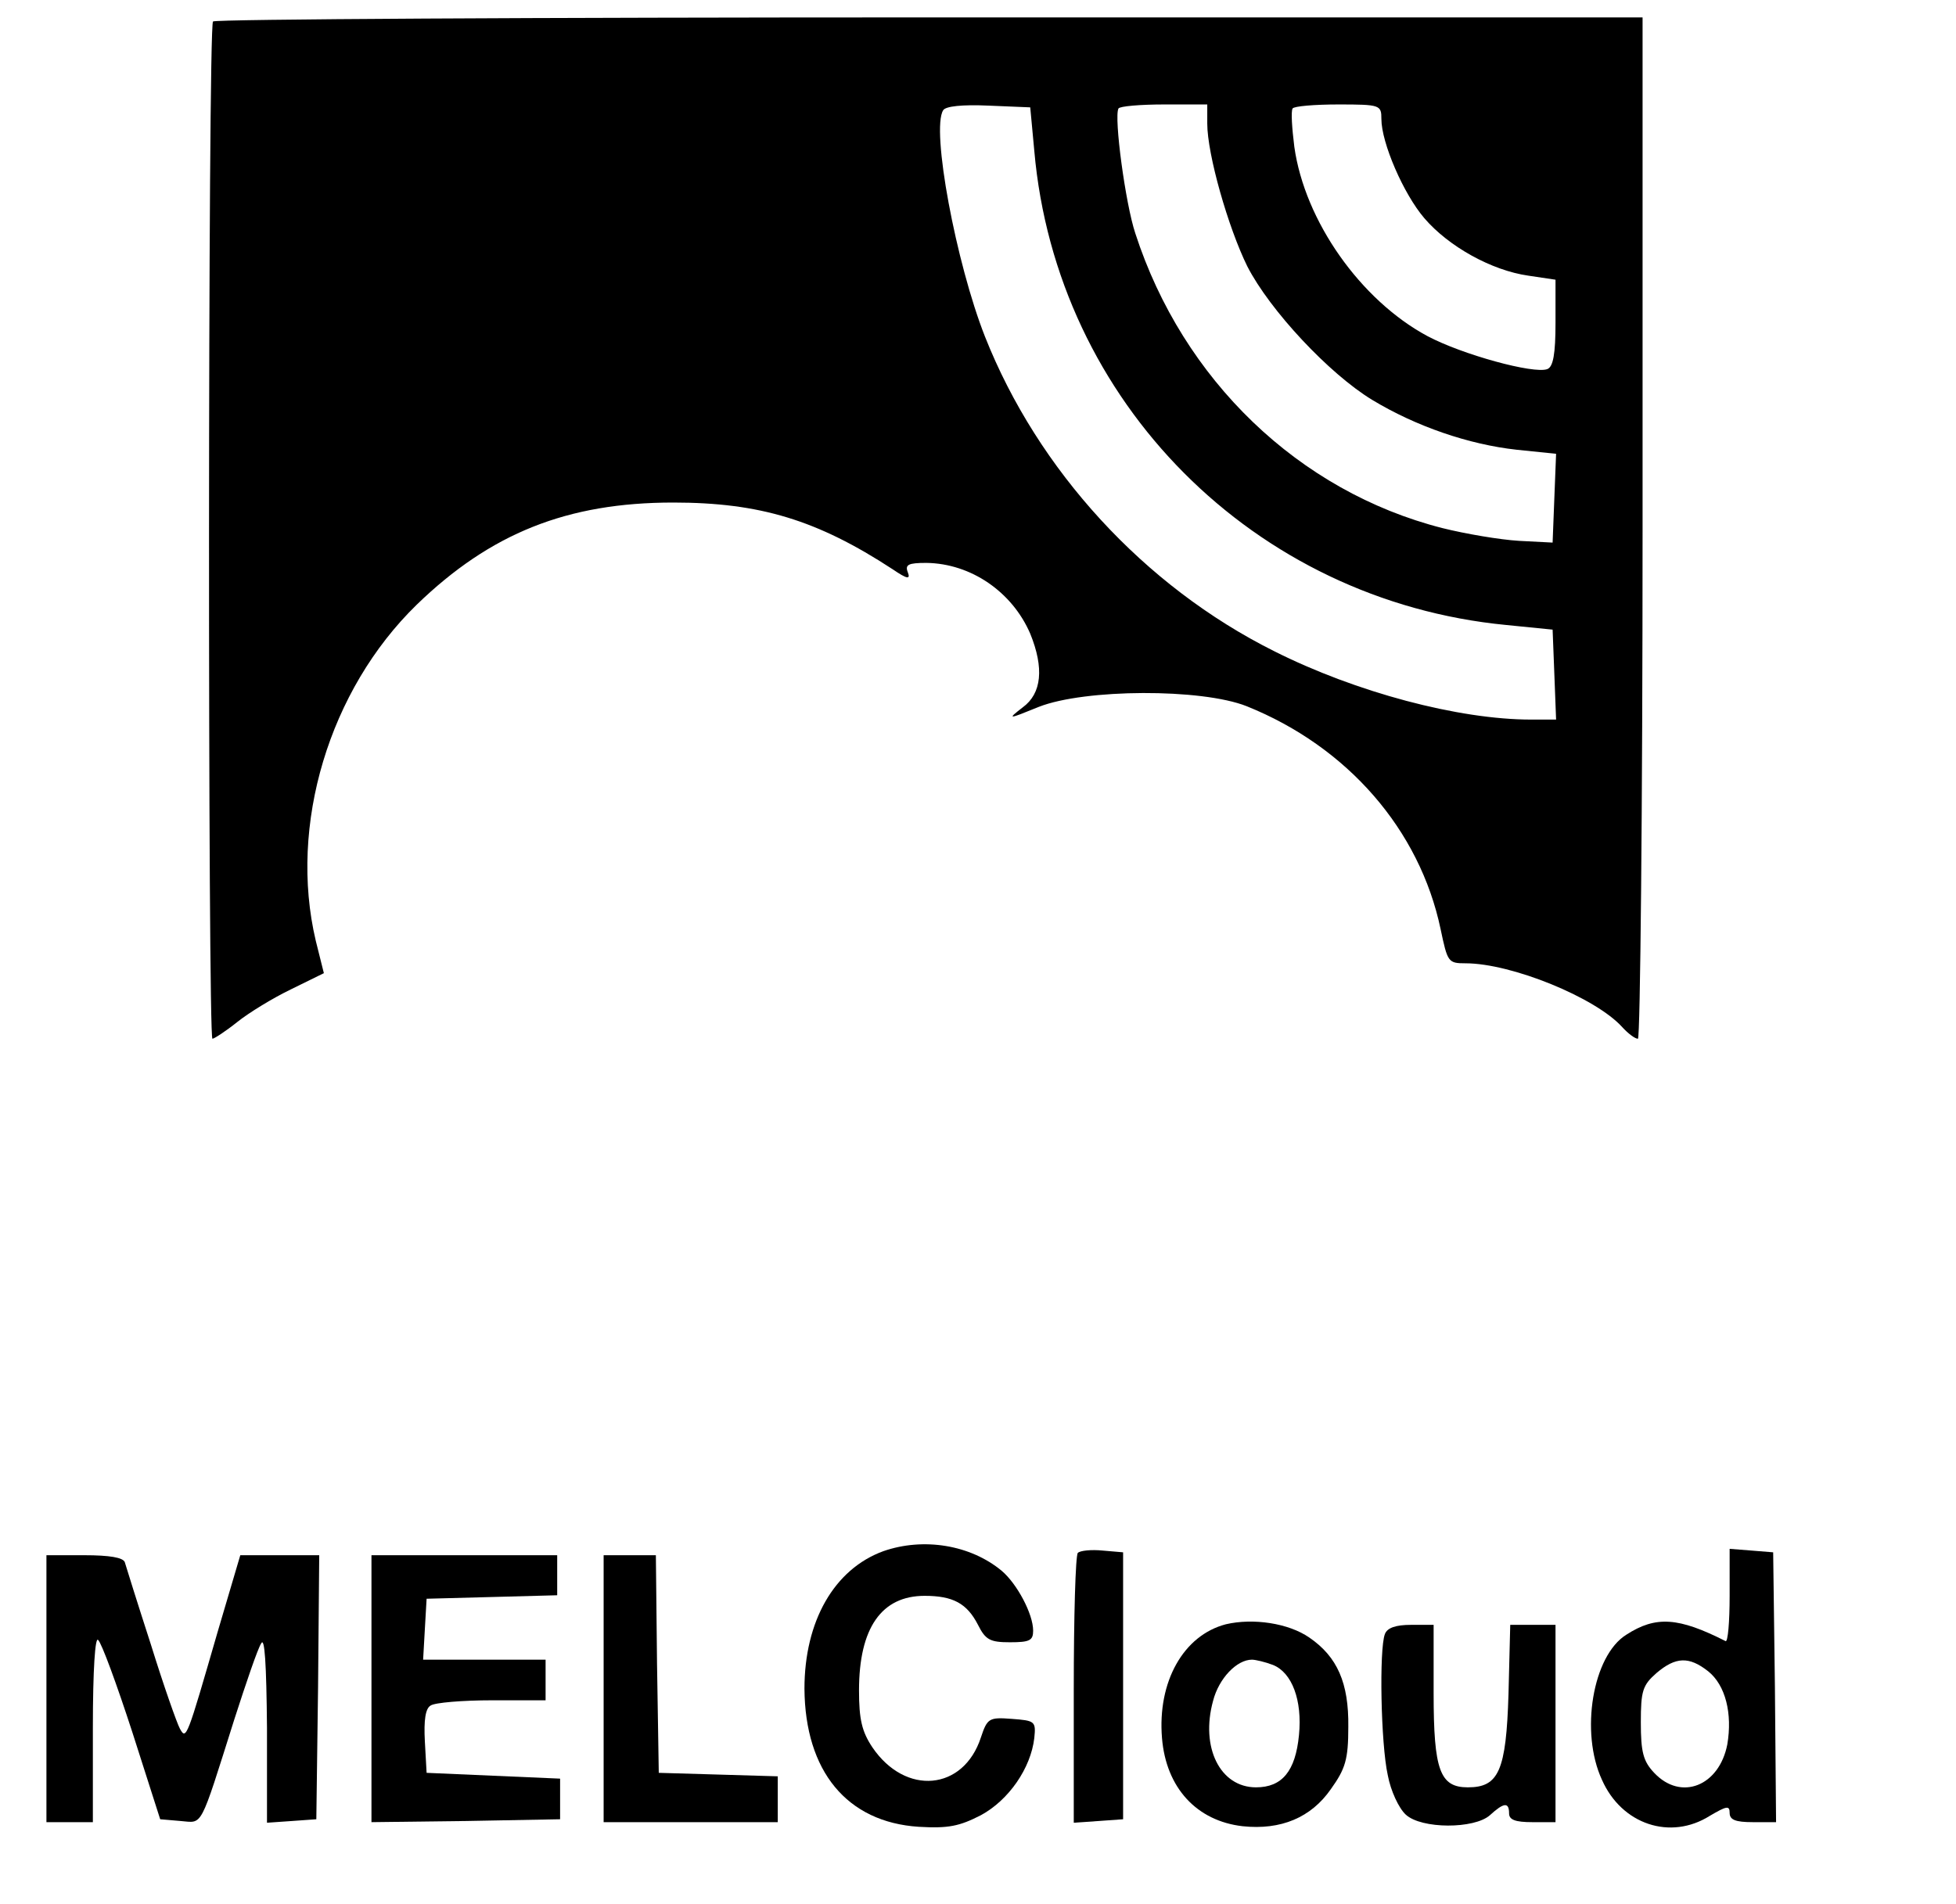
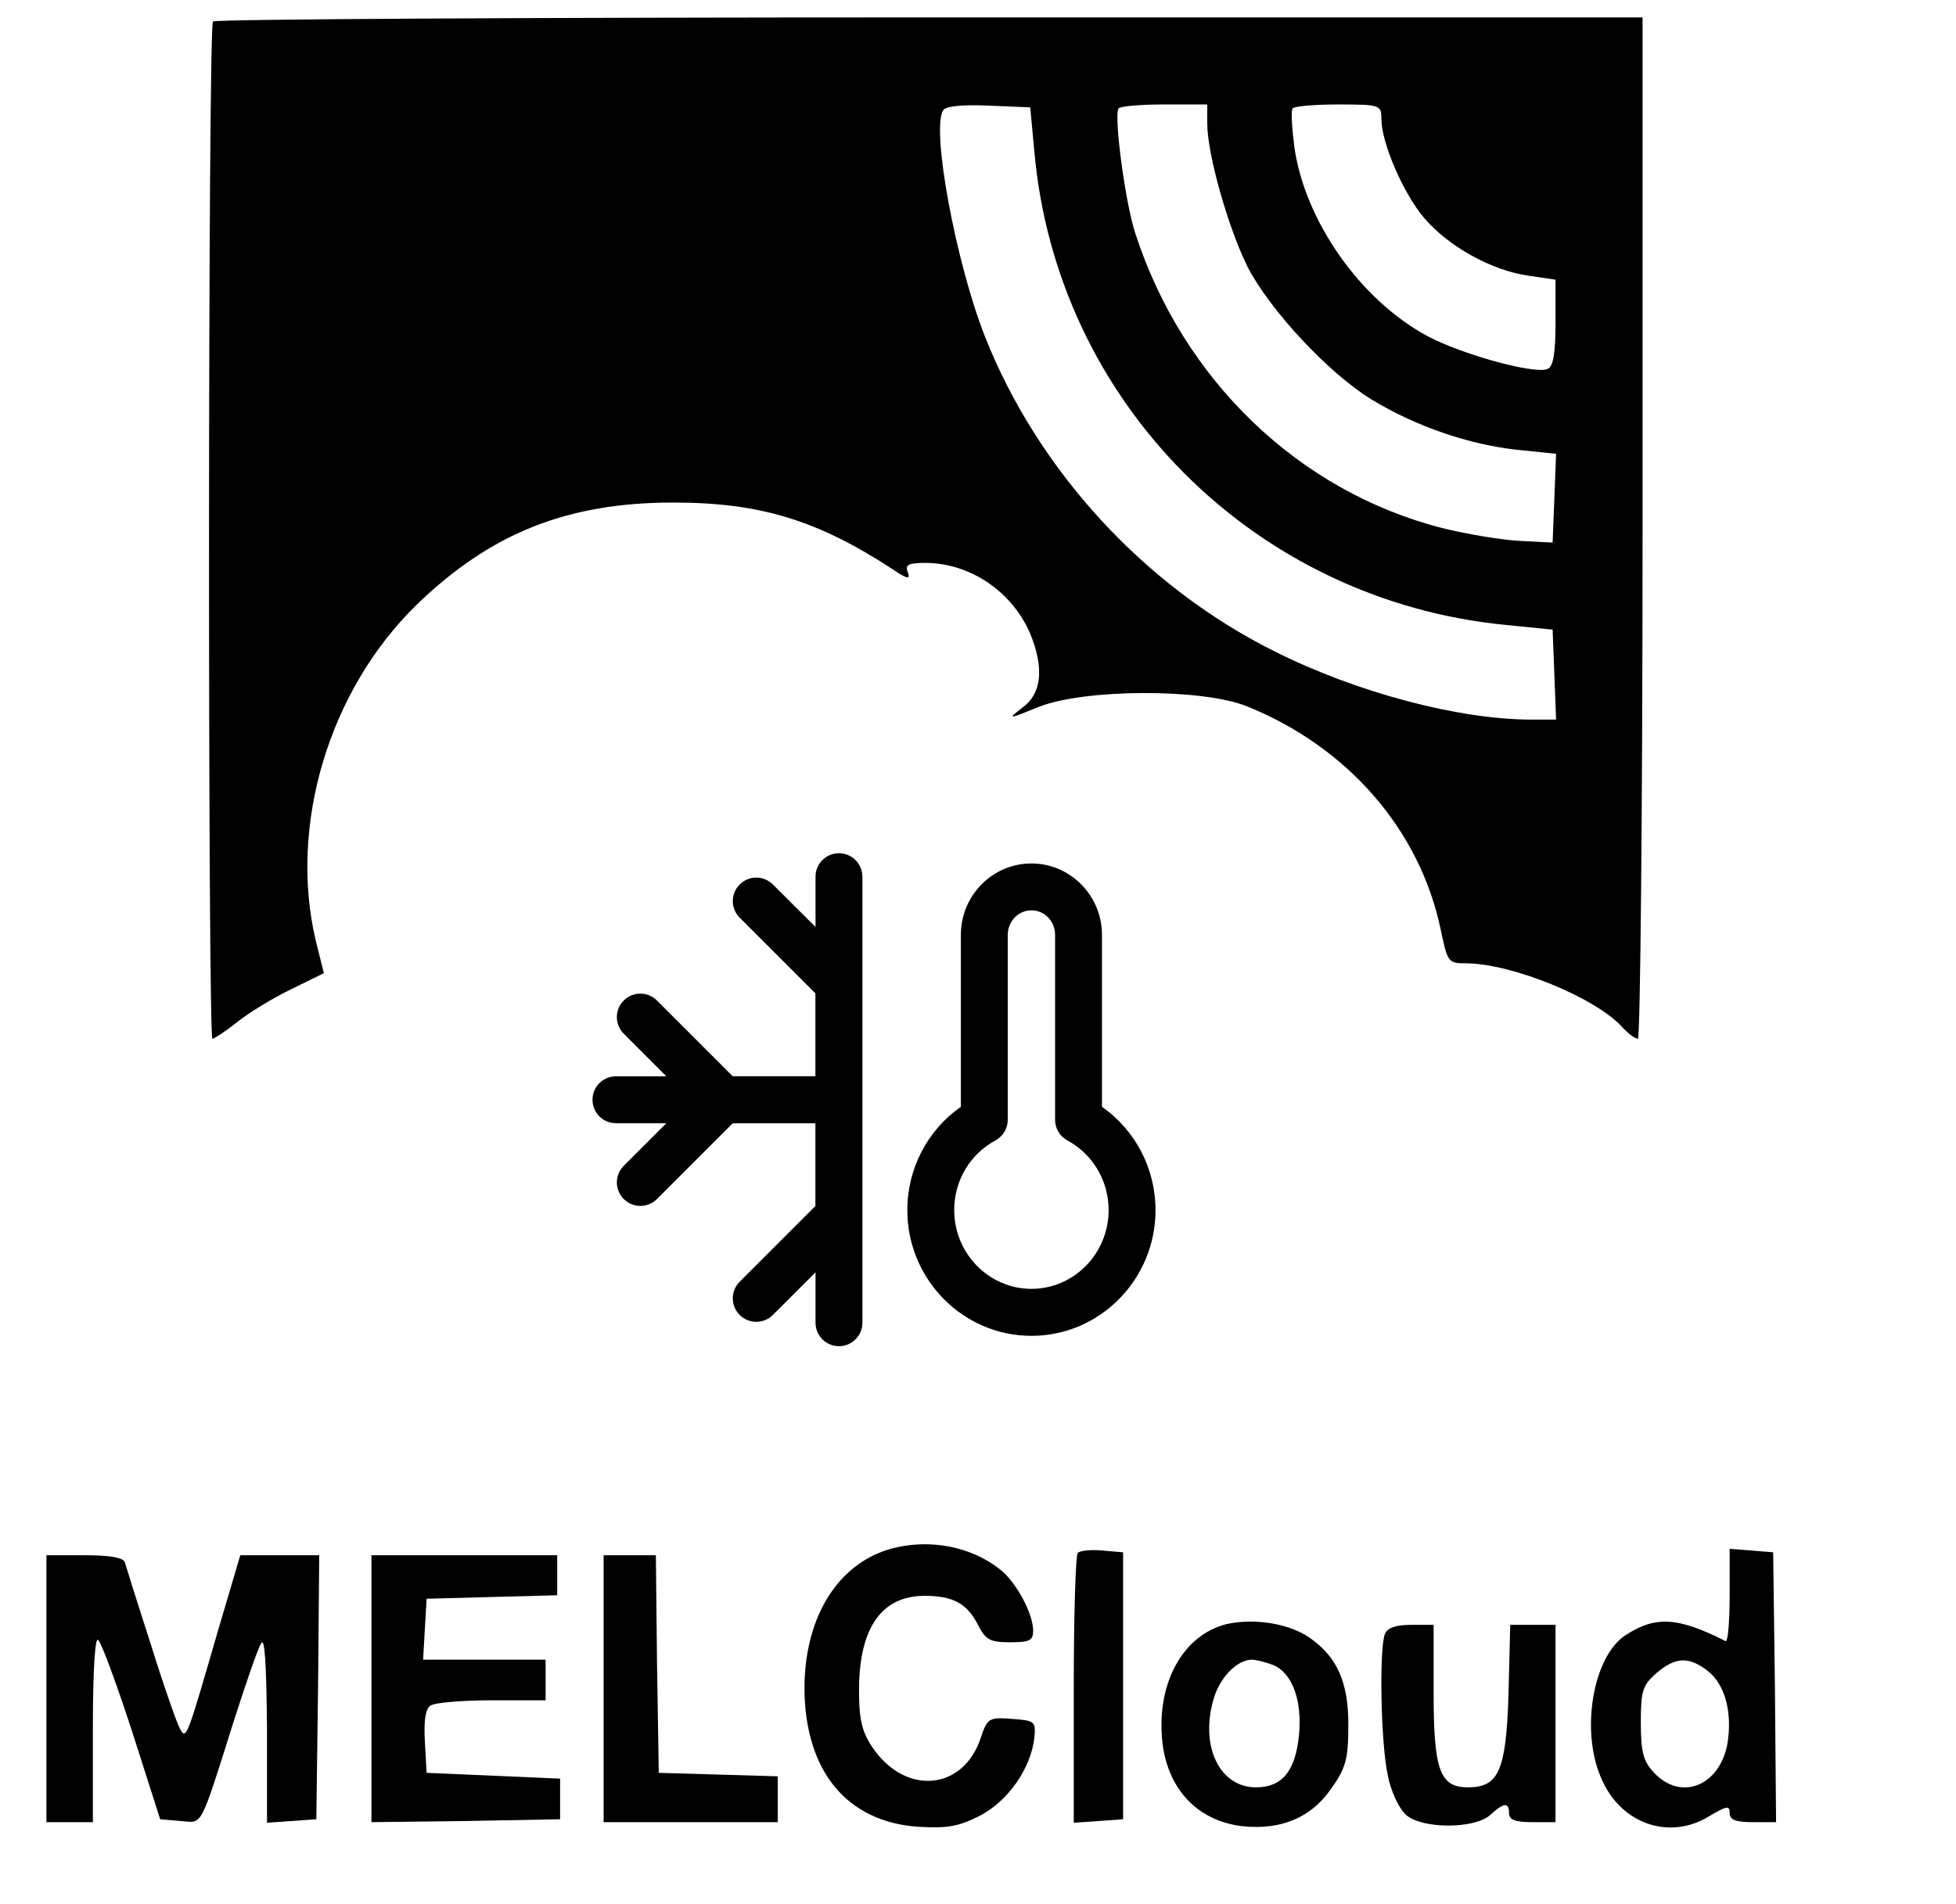
- <svg xmlns="http://www.w3.org/2000/svg" version="1.0" width="337pt" height="328pt" viewBox="0 0 337 328" preserveAspectRatio="xMidYMid meet">
-   <g transform="translate(0,328) scale(0.1,-0.1)" fill="#000000" stroke="none">
-     <path d="M367 3243 c-9 -8 -9 -1753 -1 -1753 3 0 23 13 43 29 20 16 61 41 92 56 l57 28 -14 56 c-47 199 23 432 174 579 127 123 259 176 442 176 149 0 248 -30 378 -115 25 -17 31 -18 26 -5 -5 13 1 16 32 16 77 -1 148 -50 179 -122 24 -59 20 -103 -13 -127 -27 -21 -26 -21 28 1 79 31 280 32 358 1 174 -70 298 -213 334 -384 12 -57 13 -59 43 -59 79 0 224 -59 270 -110 10 -11 22 -20 27 -20 4 0 8 396 8 880 l0 880 -1228 0 c-676 0 -1232 -3 -1235 -7z m1415 -223 c38 -433 379 -775 813 -817 l80 -8 3 -77 3 -78 -43 0 c-125 0 -302 47 -443 118 -224 112 -407 312 -498 542 -50 127 -93 357 -72 390 4 7 33 10 78 8 l72 -3 7 -75z m298 47 c0 -53 36 -179 69 -246 39 -76 141 -185 215 -230 76 -46 167 -77 249 -86 l68 -7 -3 -76 -3 -77 -58 3 c-33 2 -92 12 -132 22 -247 63 -447 255 -529 508 -17 51 -37 200 -29 215 2 4 38 7 79 7 l74 0 0 -33z m300 8 c0 -41 38 -129 74 -171 42 -49 116 -90 179 -99 l47 -7 0 -74 c0 -54 -4 -76 -14 -80 -23 -9 -147 25 -207 57 -115 62 -211 198 -229 326 -4 32 -6 61 -3 66 2 4 38 7 79 7 72 0 74 -1 74 -25z" />
-     <path d="M1522 607 c-85 -31 -136 -121 -136 -237 1 -142 73 -230 197 -238 51 -3 70 1 107 20 48 26 86 81 92 133 3 29 1 30 -39 33 -39 3 -42 1 -53 -32 -30 -92 -130 -101 -187 -17 -18 27 -23 48 -23 98 0 108 39 163 113 163 49 0 73 -13 92 -50 13 -26 21 -30 55 -30 34 0 40 3 40 20 0 29 -28 81 -54 103 -54 45 -135 58 -204 34z" />
-     <path d="M1857 604 c-4 -4 -7 -110 -7 -236 l0 -229 43 3 42 3 0 230 0 230 -35 3 c-20 2 -39 0 -43 -4z" />
-     <path d="M2980 530 c0 -45 -3 -80 -7 -78 -81 41 -120 44 -171 11 -58 -36 -80 -168 -42 -250 34 -77 118 -105 186 -62 29 17 34 18 34 5 0 -12 10 -16 40 -16 l40 0 -2 233 -3 232 -37 3 -38 3 0 -81z m-37 -130 c30 -24 42 -73 33 -126 -14 -72 -80 -98 -126 -49 -19 20 -23 36 -23 87 0 54 3 64 27 85 33 28 56 29 89 3z" />
-     <path d="M80 370 l0 -230 40 0 40 0 0 162 c0 102 4 158 9 152 6 -5 32 -76 59 -159 l48 -150 35 -3 c39 -3 32 -17 93 176 20 62 40 121 46 130 6 12 9 -34 10 -146 l0 -163 43 3 42 3 3 228 2 227 -68 0 -68 0 -39 -132 c-53 -183 -54 -187 -65 -167 -5 9 -28 74 -50 145 -23 71 -43 135 -45 142 -3 8 -26 12 -70 12 l-65 0 0 -230z" />
-     <path d="M640 370 l0 -230 163 2 162 3 0 35 0 35 -115 5 -115 5 -3 54 c-2 37 1 57 10 62 7 5 55 9 106 9 l92 0 0 35 0 35 -106 0 -105 0 3 53 3 52 113 3 112 3 0 34 0 35 -160 0 -160 0 0 -230z" />
-     <path d="M1040 370 l0 -230 150 0 150 0 0 40 0 39 -102 3 -103 3 -3 188 -2 187 -45 0 -45 0 0 -230z" />
-     <path d="M2112 481 c-73 -19 -118 -99 -110 -196 7 -86 60 -143 139 -152 66 -7 118 15 152 64 25 35 30 51 30 107 1 76 -19 121 -67 154 -36 25 -97 34 -144 23z m81 -70 c33 -13 51 -61 45 -121 -6 -62 -29 -90 -74 -90 -62 0 -96 69 -74 149 10 39 41 71 67 71 6 0 23 -4 36 -9z" />
-     <path d="M2386 464 c-10 -26 -7 -189 5 -243 5 -27 19 -57 31 -68 27 -25 118 -25 145 -1 24 22 33 23 33 3 0 -11 11 -15 40 -15 l40 0 0 170 0 170 -39 0 -39 0 -3 -119 c-4 -133 -17 -161 -70 -161 -48 0 -59 29 -59 162 l0 118 -39 0 c-26 0 -41 -5 -45 -16z" />
+ <svg xmlns="http://www.w3.org/2000/svg" width="674px" height="656px" viewBox="0 0 674 656" version="1.1">
+   <g id="surface1">
+     <path style=" stroke:none;fill-rule:nonzero;fill:rgb(0%,0%,0%);fill-opacity:1;" d="M 73.398 7.398 C 71.602 9 71.602 358 73.199 358 C 73.801 358 77.801 355.398 81.801 352.199 C 85.801 349 94 344 100.199 341 L 111.602 335.398 L 108.801 324.199 C 99.398 284.398 113.398 237.801 143.602 208.398 C 169 183.801 195.398 173.199 232 173.199 C 261.801 173.199 281.602 179.199 307.602 196.199 C 312.602 199.602 313.801 199.801 312.801 197.199 C 311.801 194.602 313 194 319.199 194 C 334.602 194.199 348.801 204 355 218.398 C 359.801 230.199 359 239 352.398 243.801 C 347 248 347.199 248 358 243.602 C 373.801 237.398 414 237.199 429.602 243.398 C 464.398 257.398 489.199 286 496.398 320.199 C 498.801 331.602 499 332 505 332 C 520.801 332 549.801 343.801 559 354 C 561 356.199 563.398 358 564.398 358 C 565.199 358 566 278.801 566 182 L 566 6 L 320.398 6 C 185.199 6 74 6.602 73.398 7.398 Z M 356.398 52 C 364 138.602 432.199 207 519 215.398 L 535 217 L 535.602 232.398 L 536.199 248 L 527.602 248 C 502.602 248 467.199 238.602 439 224.398 C 394.199 202 357.602 162 339.398 116 C 329.398 90.602 320.801 44.602 325 38 C 325.801 36.602 331.602 36 340.602 36.398 L 355 37 Z M 416 42.602 C 416 53.199 423.199 78.398 429.801 91.801 C 437.602 107 458 128.801 472.801 137.801 C 488 147 506.199 153.199 522.602 155 L 536.199 156.398 L 535.602 171.602 L 535 187 L 523.398 186.398 C 516.801 186 505 184 497 182 C 447.602 169.398 407.602 131 391.199 80.398 C 387.801 70.199 383.801 40.398 385.398 37.398 C 385.801 36.602 393 36 401.199 36 L 416 36 Z M 476 41 C 476 49.199 483.602 66.801 490.801 75.199 C 499.199 85 514 93.199 526.602 95 L 536 96.398 L 536 111.199 C 536 122 535.199 126.398 533.199 127.199 C 528.602 129 503.801 122.199 491.801 115.801 C 468.801 103.398 449.602 76.199 446 50.602 C 445.199 44.199 444.801 38.398 445.398 37.398 C 445.801 36.602 453 36 461.199 36 C 475.602 36 476 36.199 476 41 Z M 476 41 " />
+     <path style=" stroke:none;fill-rule:nonzero;fill:rgb(0%,0%,0%);fill-opacity:1;" d="M 304.398 534.602 C 287.398 540.801 277.199 558.801 277.199 582 C 277.398 610.398 291.801 628 316.602 629.602 C 326.801 630.199 330.602 629.398 338 625.602 C 347.602 620.398 355.199 609.398 356.398 599 C 357 593.199 356.602 593 348.602 592.398 C 340.801 591.801 340.199 592.199 338 598.801 C 332 617.199 312 619 300.602 602.199 C 297 596.801 296 592.602 296 582.602 C 296 561 303.801 550 318.602 550 C 328.398 550 333.199 552.602 337 560 C 339.602 565.199 341.199 566 348 566 C 354.801 566 356 565.398 356 562 C 356 556.199 350.398 545.801 345.199 541.398 C 334.398 532.398 318.199 529.801 304.398 534.602 Z M 304.398 534.602 " />
+     <path style=" stroke:none;fill-rule:nonzero;fill:rgb(0%,0%,0%);fill-opacity:1;" d="M 371.398 535.199 C 370.602 536 370 557.199 370 582.398 L 370 628.199 L 378.602 627.602 L 387 627 L 387 535 L 380 534.398 C 376 534 372.199 534.398 371.398 535.199 Z M 371.398 535.199 " />
+     <path style=" stroke:none;fill-rule:nonzero;fill:rgb(0%,0%,0%);fill-opacity:1;" d="M 596 550 C 596 559 595.398 566 594.602 565.602 C 578.398 557.398 570.602 556.801 560.398 563.398 C 548.801 570.602 544.398 597 552 613.398 C 558.801 628.801 575.602 634.398 589.199 625.801 C 595 622.398 596 622.199 596 624.801 C 596 627.199 598 628 604 628 L 612 628 L 611.602 581.398 L 611 535 L 603.602 534.398 L 596 533.801 Z M 588.602 576 C 594.602 580.801 597 590.602 595.199 601.199 C 592.398 615.602 579.199 620.801 570 611 C 566.199 607 565.398 603.801 565.398 593.602 C 565.398 582.801 566 580.801 570.801 576.602 C 577.398 571 582 570.801 588.602 576 Z M 588.602 576 " />
+     <path style=" stroke:none;fill-rule:nonzero;fill:rgb(0%,0%,0%);fill-opacity:1;" d="M 16 582 L 16 628 L 32 628 L 32 595.602 C 32 575.199 32.801 564 33.801 565.199 C 35 566.199 40.199 580.398 45.602 597 L 55.199 627 L 62.199 627.602 C 70 628.199 68.602 631 80.801 592.398 C 84.801 580 88.801 568.199 90 566.398 C 91.199 564 91.801 573.199 92 595.602 L 92 628.199 L 100.602 627.602 L 109 627 L 109.602 581.398 L 110 536 L 82.801 536 L 75 562.398 C 64.398 599 64.199 599.801 62 595.801 C 61 594 56.398 581 52 566.801 C 47.398 552.602 43.398 539.801 43 538.398 C 42.398 536.801 37.801 536 29 536 L 16 536 Z M 16 582 " />
+     <path style=" stroke:none;fill-rule:nonzero;fill:rgb(0%,0%,0%);fill-opacity:1;" d="M 128 582 L 128 628 L 160.602 627.602 L 193 627 L 193 613 L 147 611 L 146.398 600.199 C 146 592.801 146.602 588.801 148.398 587.801 C 149.801 586.801 159.398 586 169.602 586 L 188 586 L 188 572 L 145.801 572 L 146.398 561.398 L 147 551 L 169.602 550.398 L 192 549.801 L 192 536 L 128 536 Z M 128 582 " />
+     <path style=" stroke:none;fill-rule:nonzero;fill:rgb(0%,0%,0%);fill-opacity:1;" d="M 208 582 L 208 628 L 268 628 L 268 612.199 L 247.602 611.602 L 227 611 L 226.398 573.398 L 226 536 L 208 536 Z M 208 582 " />
+     <path style=" stroke:none;fill-rule:nonzero;fill:rgb(0%,0%,0%);fill-opacity:1;" d="M 422.398 559.801 C 407.801 563.602 398.801 579.602 400.398 599 C 401.801 616.199 412.398 627.602 428.199 629.398 C 441.398 630.801 451.801 626.398 458.602 616.602 C 463.602 609.602 464.602 606.398 464.602 595.199 C 464.801 580 460.801 571 451.199 564.398 C 444 559.398 431.801 557.602 422.398 559.801 Z M 438.602 573.801 C 445.199 576.398 448.801 586 447.602 598 C 446.398 610.398 441.801 616 432.801 616 C 420.398 616 413.602 602.199 418 586.199 C 420 578.398 426.199 572 431.398 572 C 432.602 572 436 572.801 438.602 573.801 Z M 438.602 573.801 " />
+     <path style=" stroke:none;fill-rule:nonzero;fill:rgb(0%,0%,0%);fill-opacity:1;" d="M 477.199 563.199 C 475.199 568.398 475.801 601 478.199 611.801 C 479.199 617.199 482 623.199 484.398 625.398 C 489.801 630.398 508 630.398 513.398 625.602 C 518.199 621.199 520 621 520 625 C 520 627.199 522.199 628 528 628 L 536 628 L 536 560 L 520.398 560 L 519.801 583.801 C 519 610.398 516.398 616 505.801 616 C 496.199 616 494 610.199 494 583.602 L 494 560 L 486.199 560 C 481 560 478 561 477.199 563.199 Z M 477.199 563.199 " />
+     <path style=" stroke:none;fill-rule:nonzero;fill:rgb(0%,0%,0%);fill-opacity:1;" d="M 289.09 294.066 C 284.617 294.066 281.016 297.668 281.016 302.145 L 281.016 319.484 L 266.324 304.836 C 263.156 301.668 258.051 301.668 254.883 304.836 C 251.715 308.004 251.715 313.109 254.883 316.277 L 280.973 342.367 L 280.973 370.914 L 252.469 370.914 L 226.379 344.824 C 223.211 341.656 218.102 341.656 214.934 344.824 C 211.77 347.992 211.77 353.098 214.934 356.266 L 229.625 370.953 L 212.242 370.953 C 207.77 370.953 204.168 374.555 204.168 379.031 C 204.168 383.504 207.77 387.105 212.242 387.105 L 229.625 387.105 L 214.934 401.797 C 211.77 404.965 211.77 410.07 214.934 413.238 C 218.102 416.406 223.211 416.406 226.379 413.238 L 252.469 387.148 L 280.973 387.148 L 280.973 415.652 L 254.883 441.742 C 251.715 444.91 251.715 450.02 254.883 453.188 C 258.051 456.352 263.156 456.352 266.324 453.188 L 281.016 438.496 L 281.016 455.879 C 281.016 460.352 284.617 463.953 289.09 463.953 C 293.566 463.953 297.168 460.352 297.168 455.879 L 297.168 302.145 C 297.168 297.707 293.566 294.066 289.09 294.066 Z M 289.09 294.066 " />
+     <path style=" stroke:none;fill-rule:nonzero;fill:rgb(0%,0%,0%);fill-opacity:1;" d="M 379.715 381.445 L 379.715 322.176 C 379.715 308.637 368.789 297.59 355.406 297.59 C 341.984 297.59 331.098 308.637 331.098 322.176 L 331.098 381.445 C 319.617 389.484 312.648 402.707 312.648 417.078 C 312.648 440.953 331.852 460.391 355.406 460.391 C 379.004 460.391 398.168 440.953 398.168 417.078 C 398.168 402.707 391.199 389.484 379.715 381.445 Z M 355.406 444.199 C 340.758 444.199 328.801 432.004 328.801 417.039 C 328.801 406.941 334.227 397.758 343.016 393.047 C 345.629 391.621 347.25 388.891 347.25 385.918 L 347.25 322.176 C 347.25 317.543 350.895 313.742 355.406 313.742 C 359.922 313.742 363.562 317.504 363.562 322.176 L 363.562 385.918 C 363.562 388.891 365.188 391.621 367.801 393.047 C 376.551 397.758 382.012 406.98 382.012 417.039 C 382.012 432.043 370.055 444.199 355.406 444.199 Z M 355.406 444.199 " />
  </g>
</svg>
